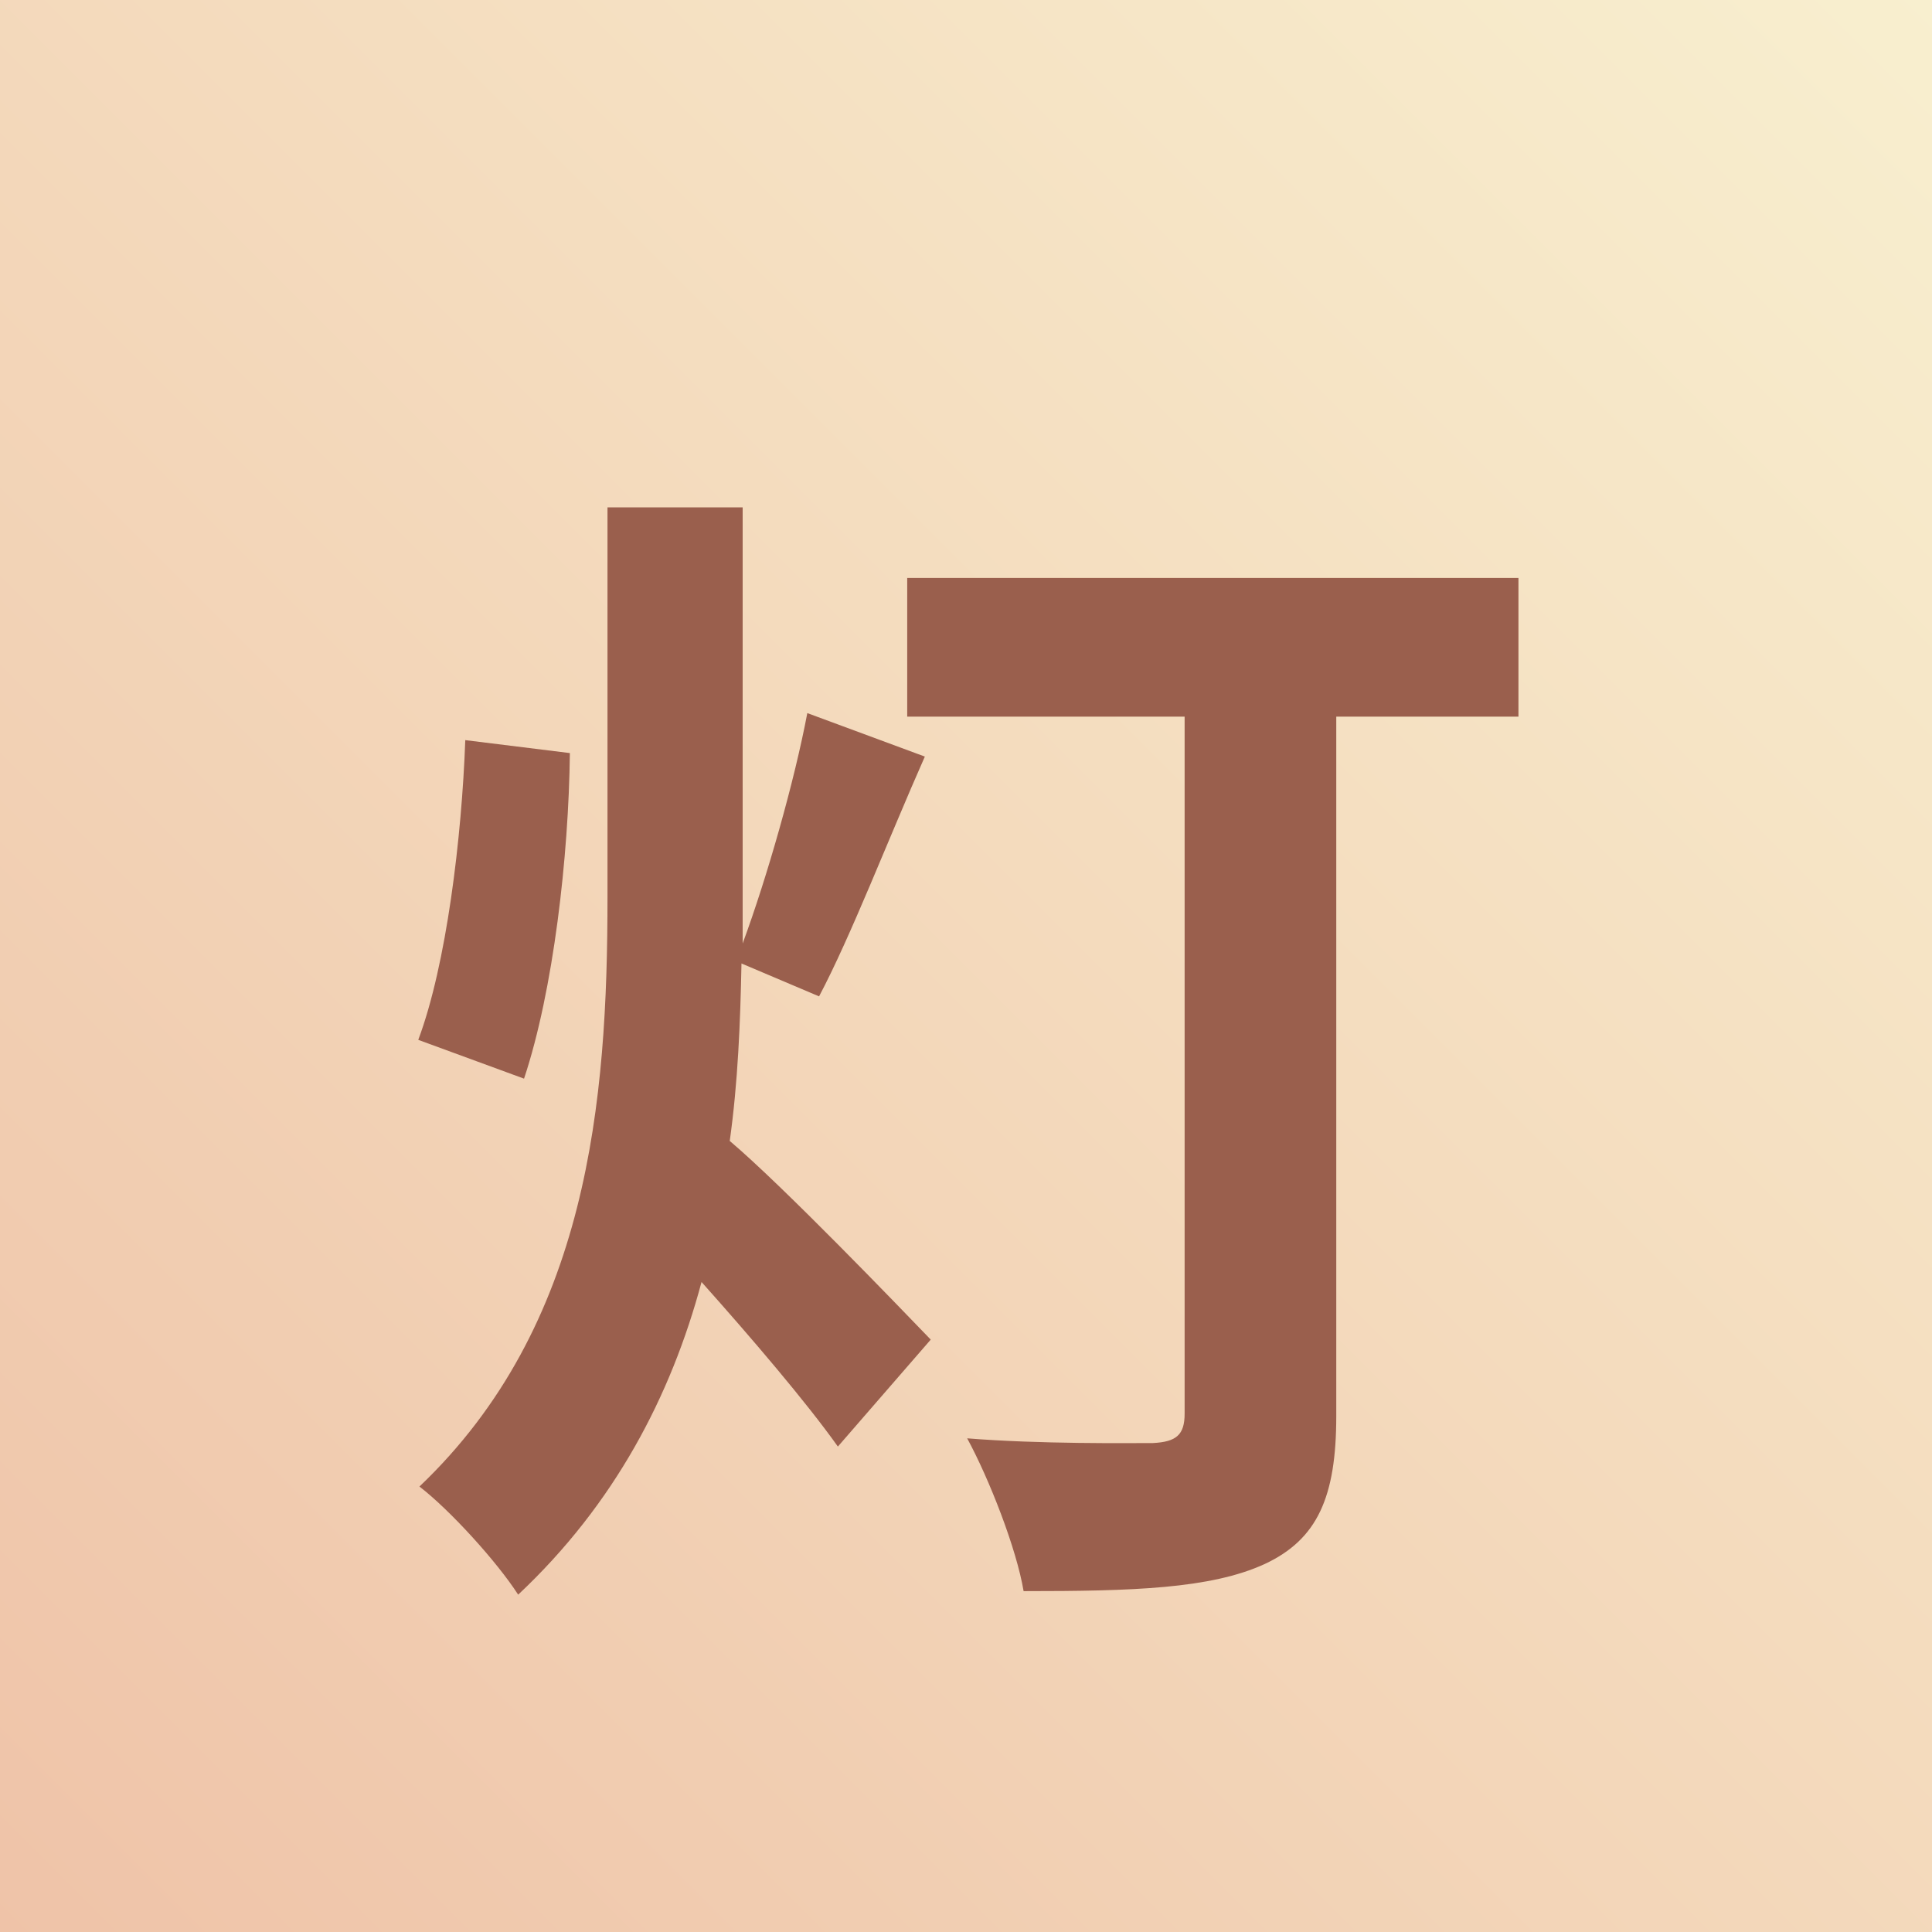
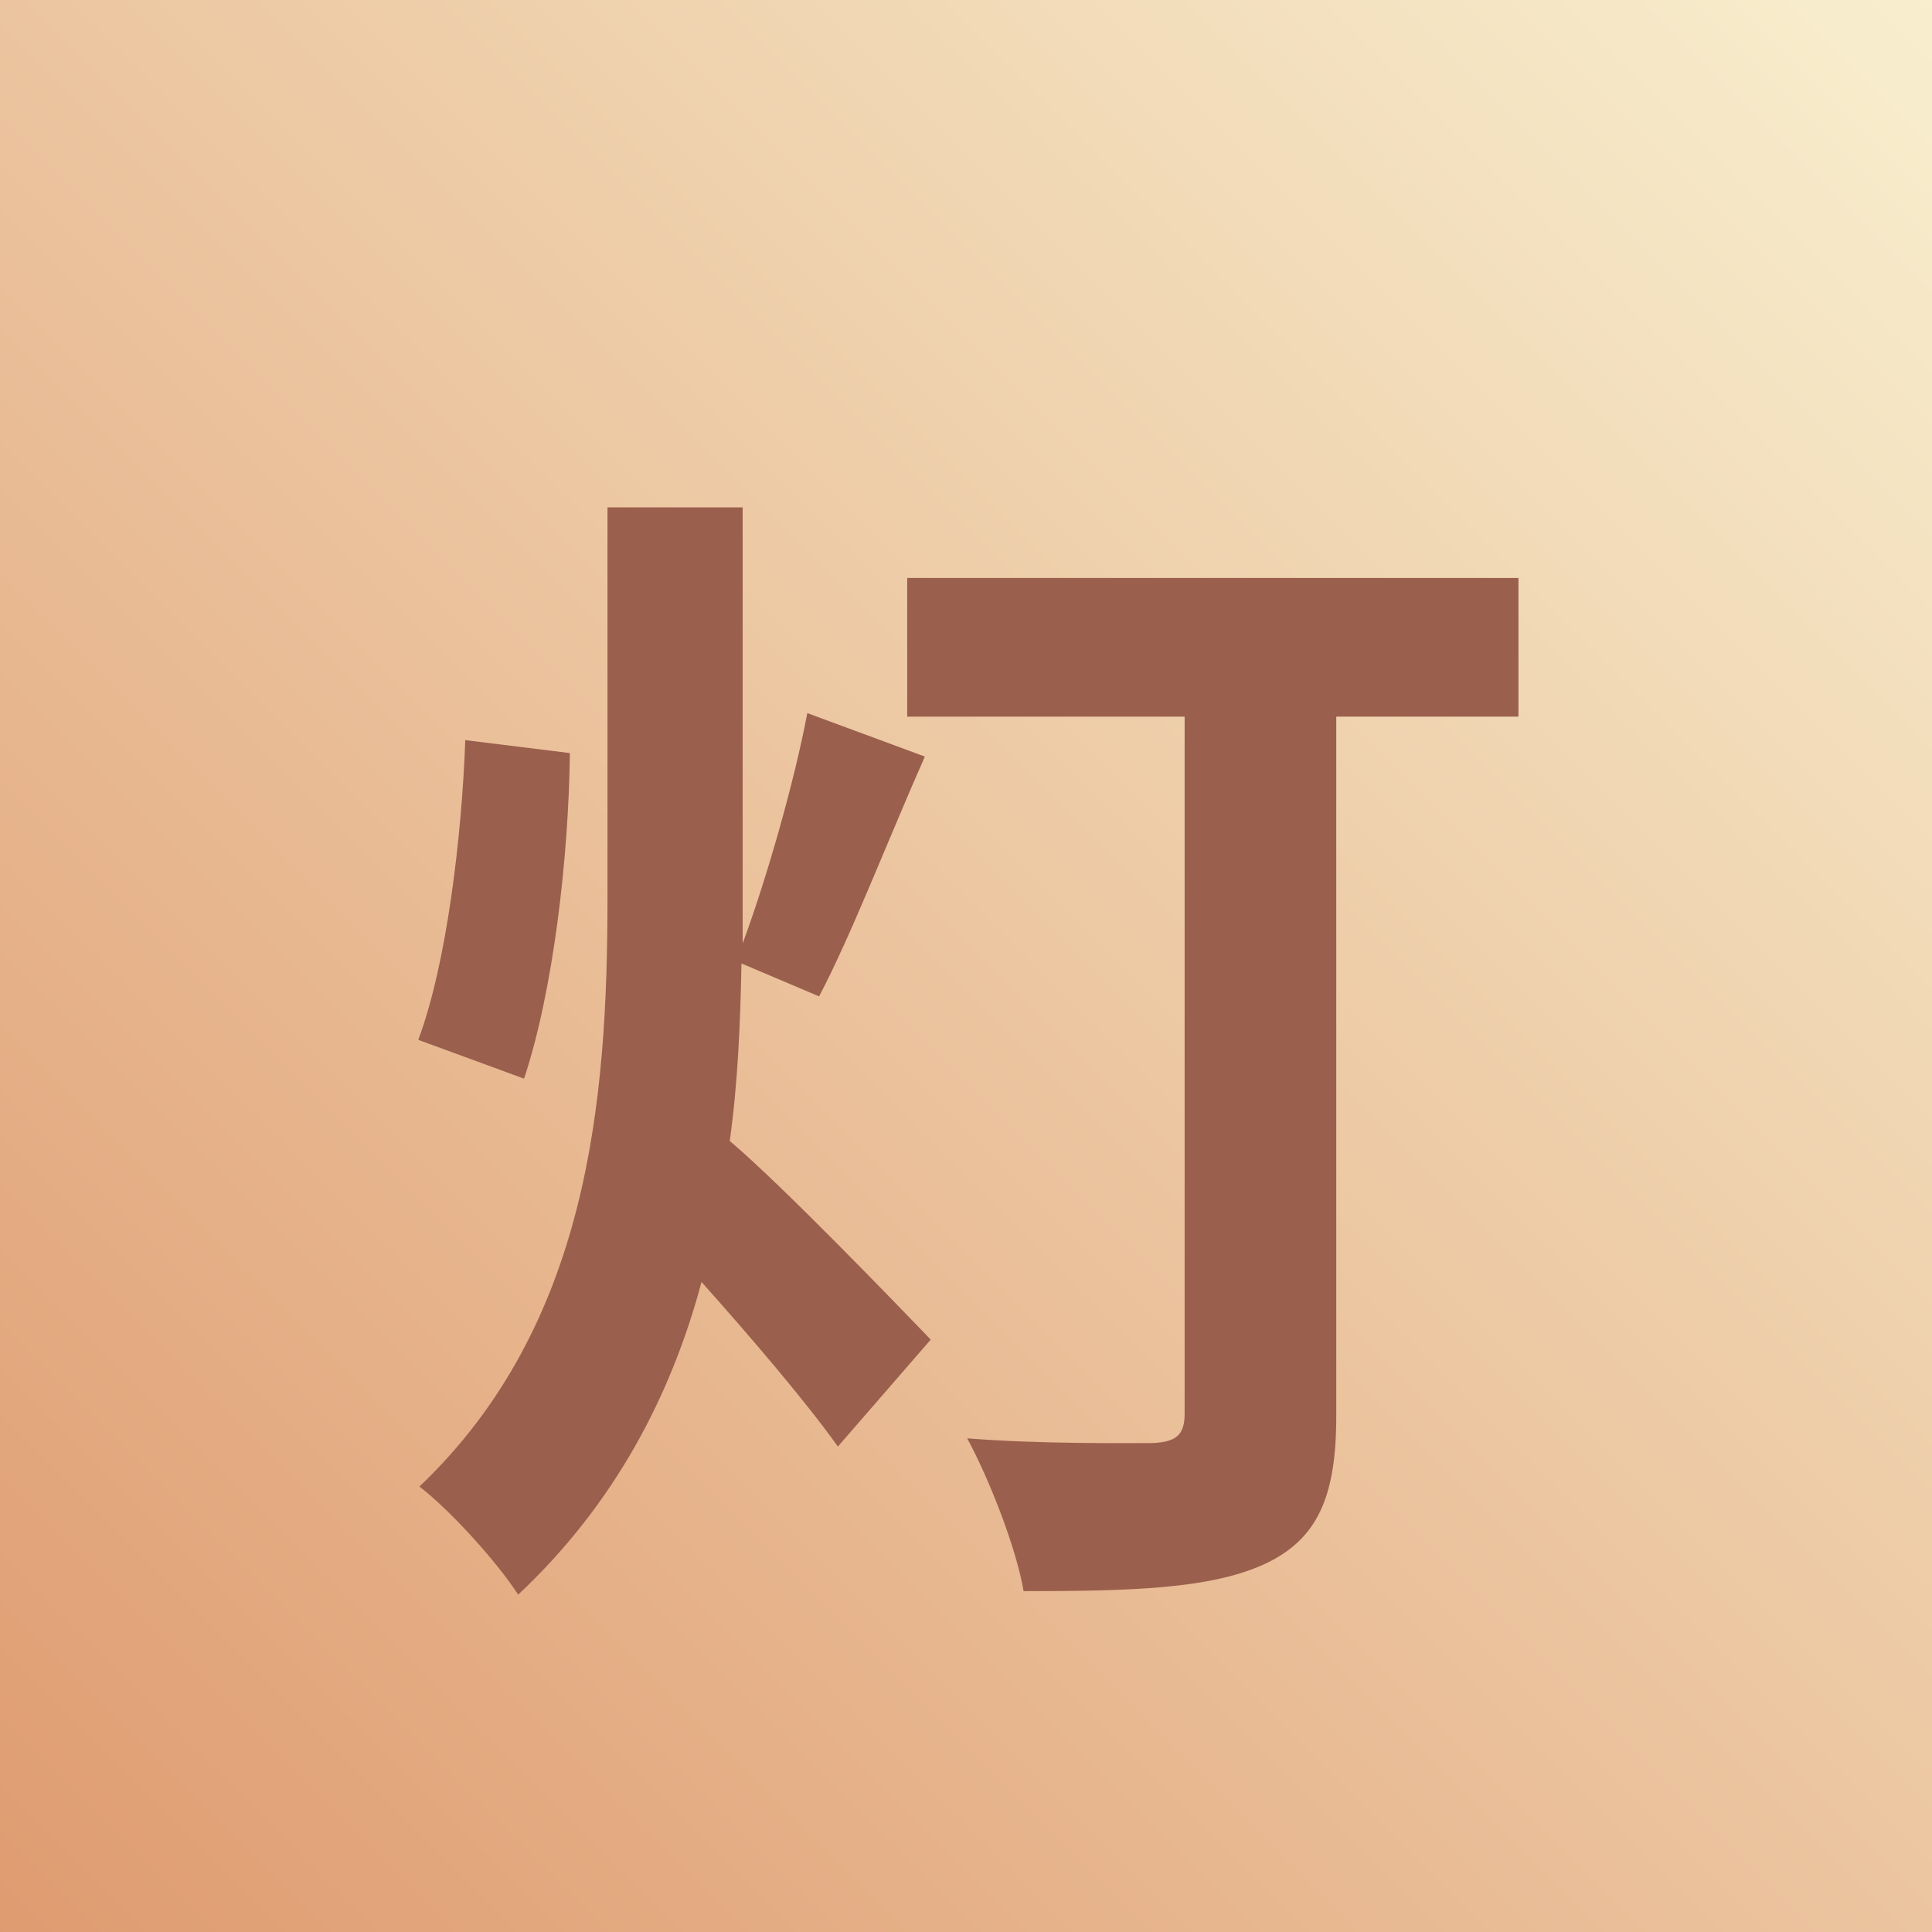
<svg xmlns="http://www.w3.org/2000/svg" width="1024" height="1024" viewBox="0 0 1024 1024" role="img" aria-labelledby="title desc">
  <defs>
    <linearGradient id="bg" x1="0%" y1="100%" x2="100%" y2="0%">
-       <stop offset="0%" stop-color="#efc3a8" />
+       <stop offset="0%" stop-color="#df9b70" />
      <stop offset="100%" stop-color="#f8efcf" />
    </linearGradient>
  </defs>
  <rect width="1024" height="1024" fill="url(#bg)" />
  <text x="512" y="520" text-anchor="middle" dominant-baseline="central" font-family="'Hiragino Maru Gothic ProN', 'HGMaruGothicMPRO', 'Hiragino Sans', sans-serif" font-size="623" font-weight="700" fill="#9a5f4d">灯</text>
</svg>
